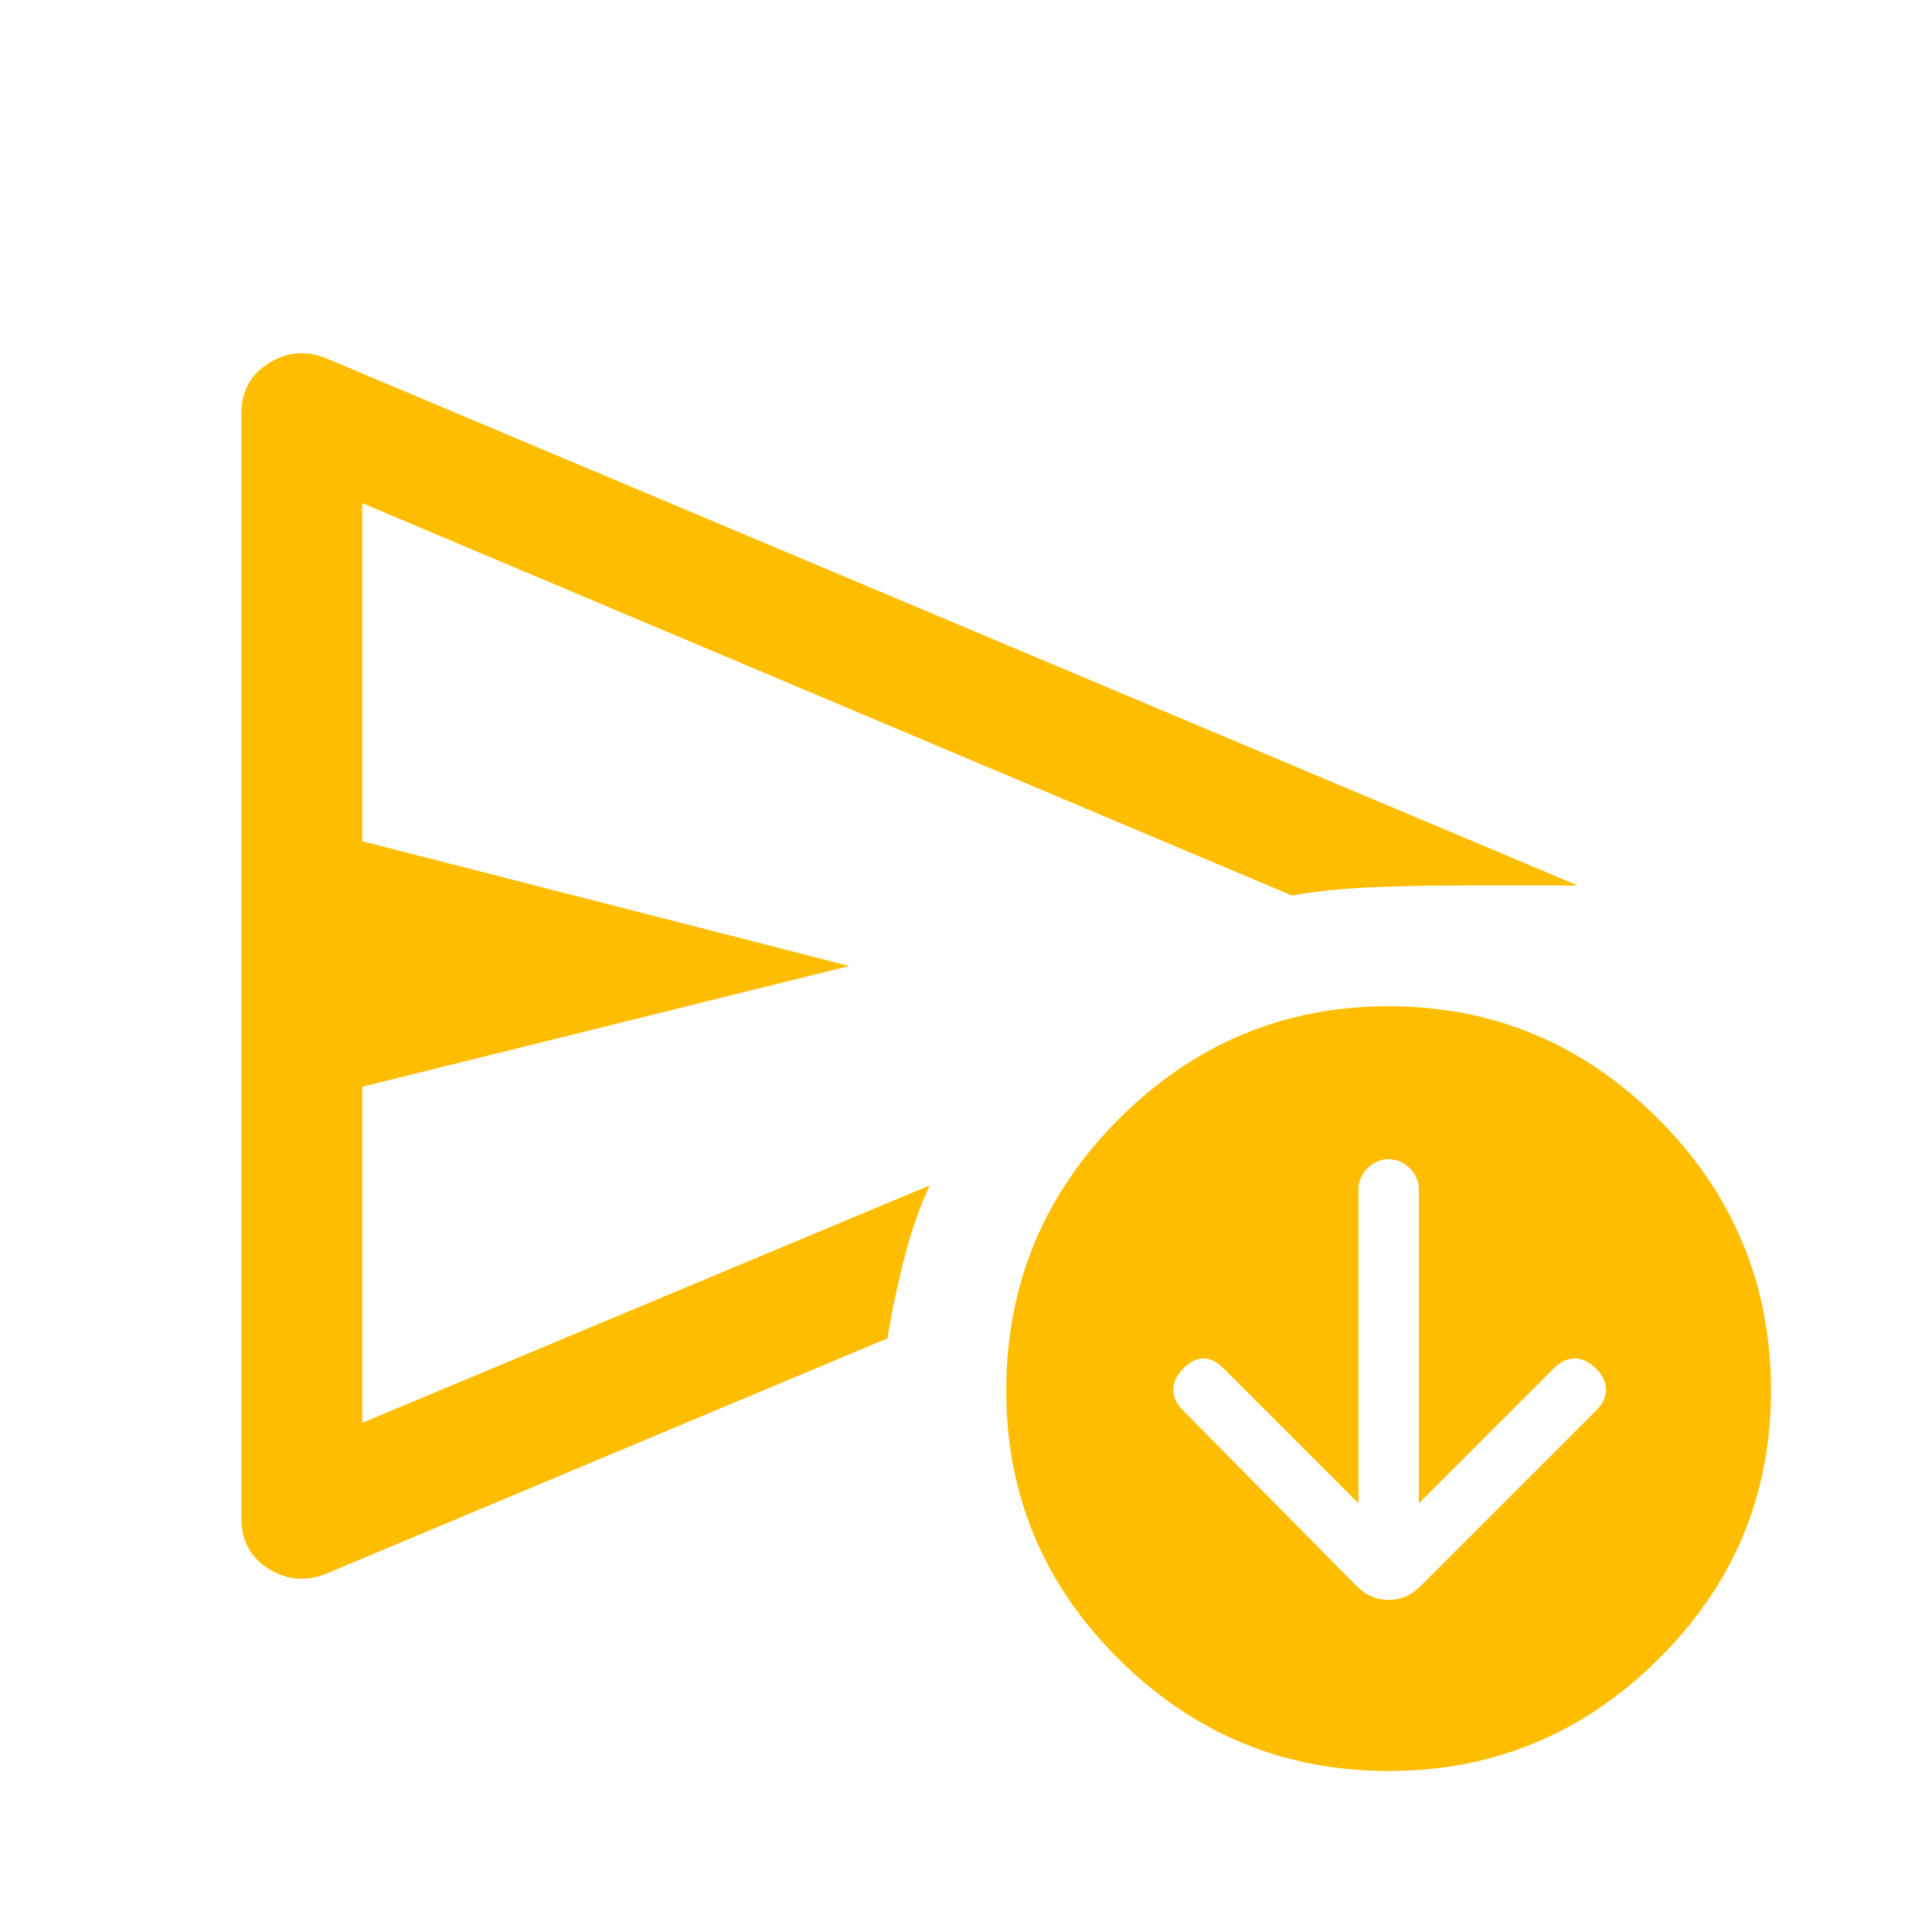
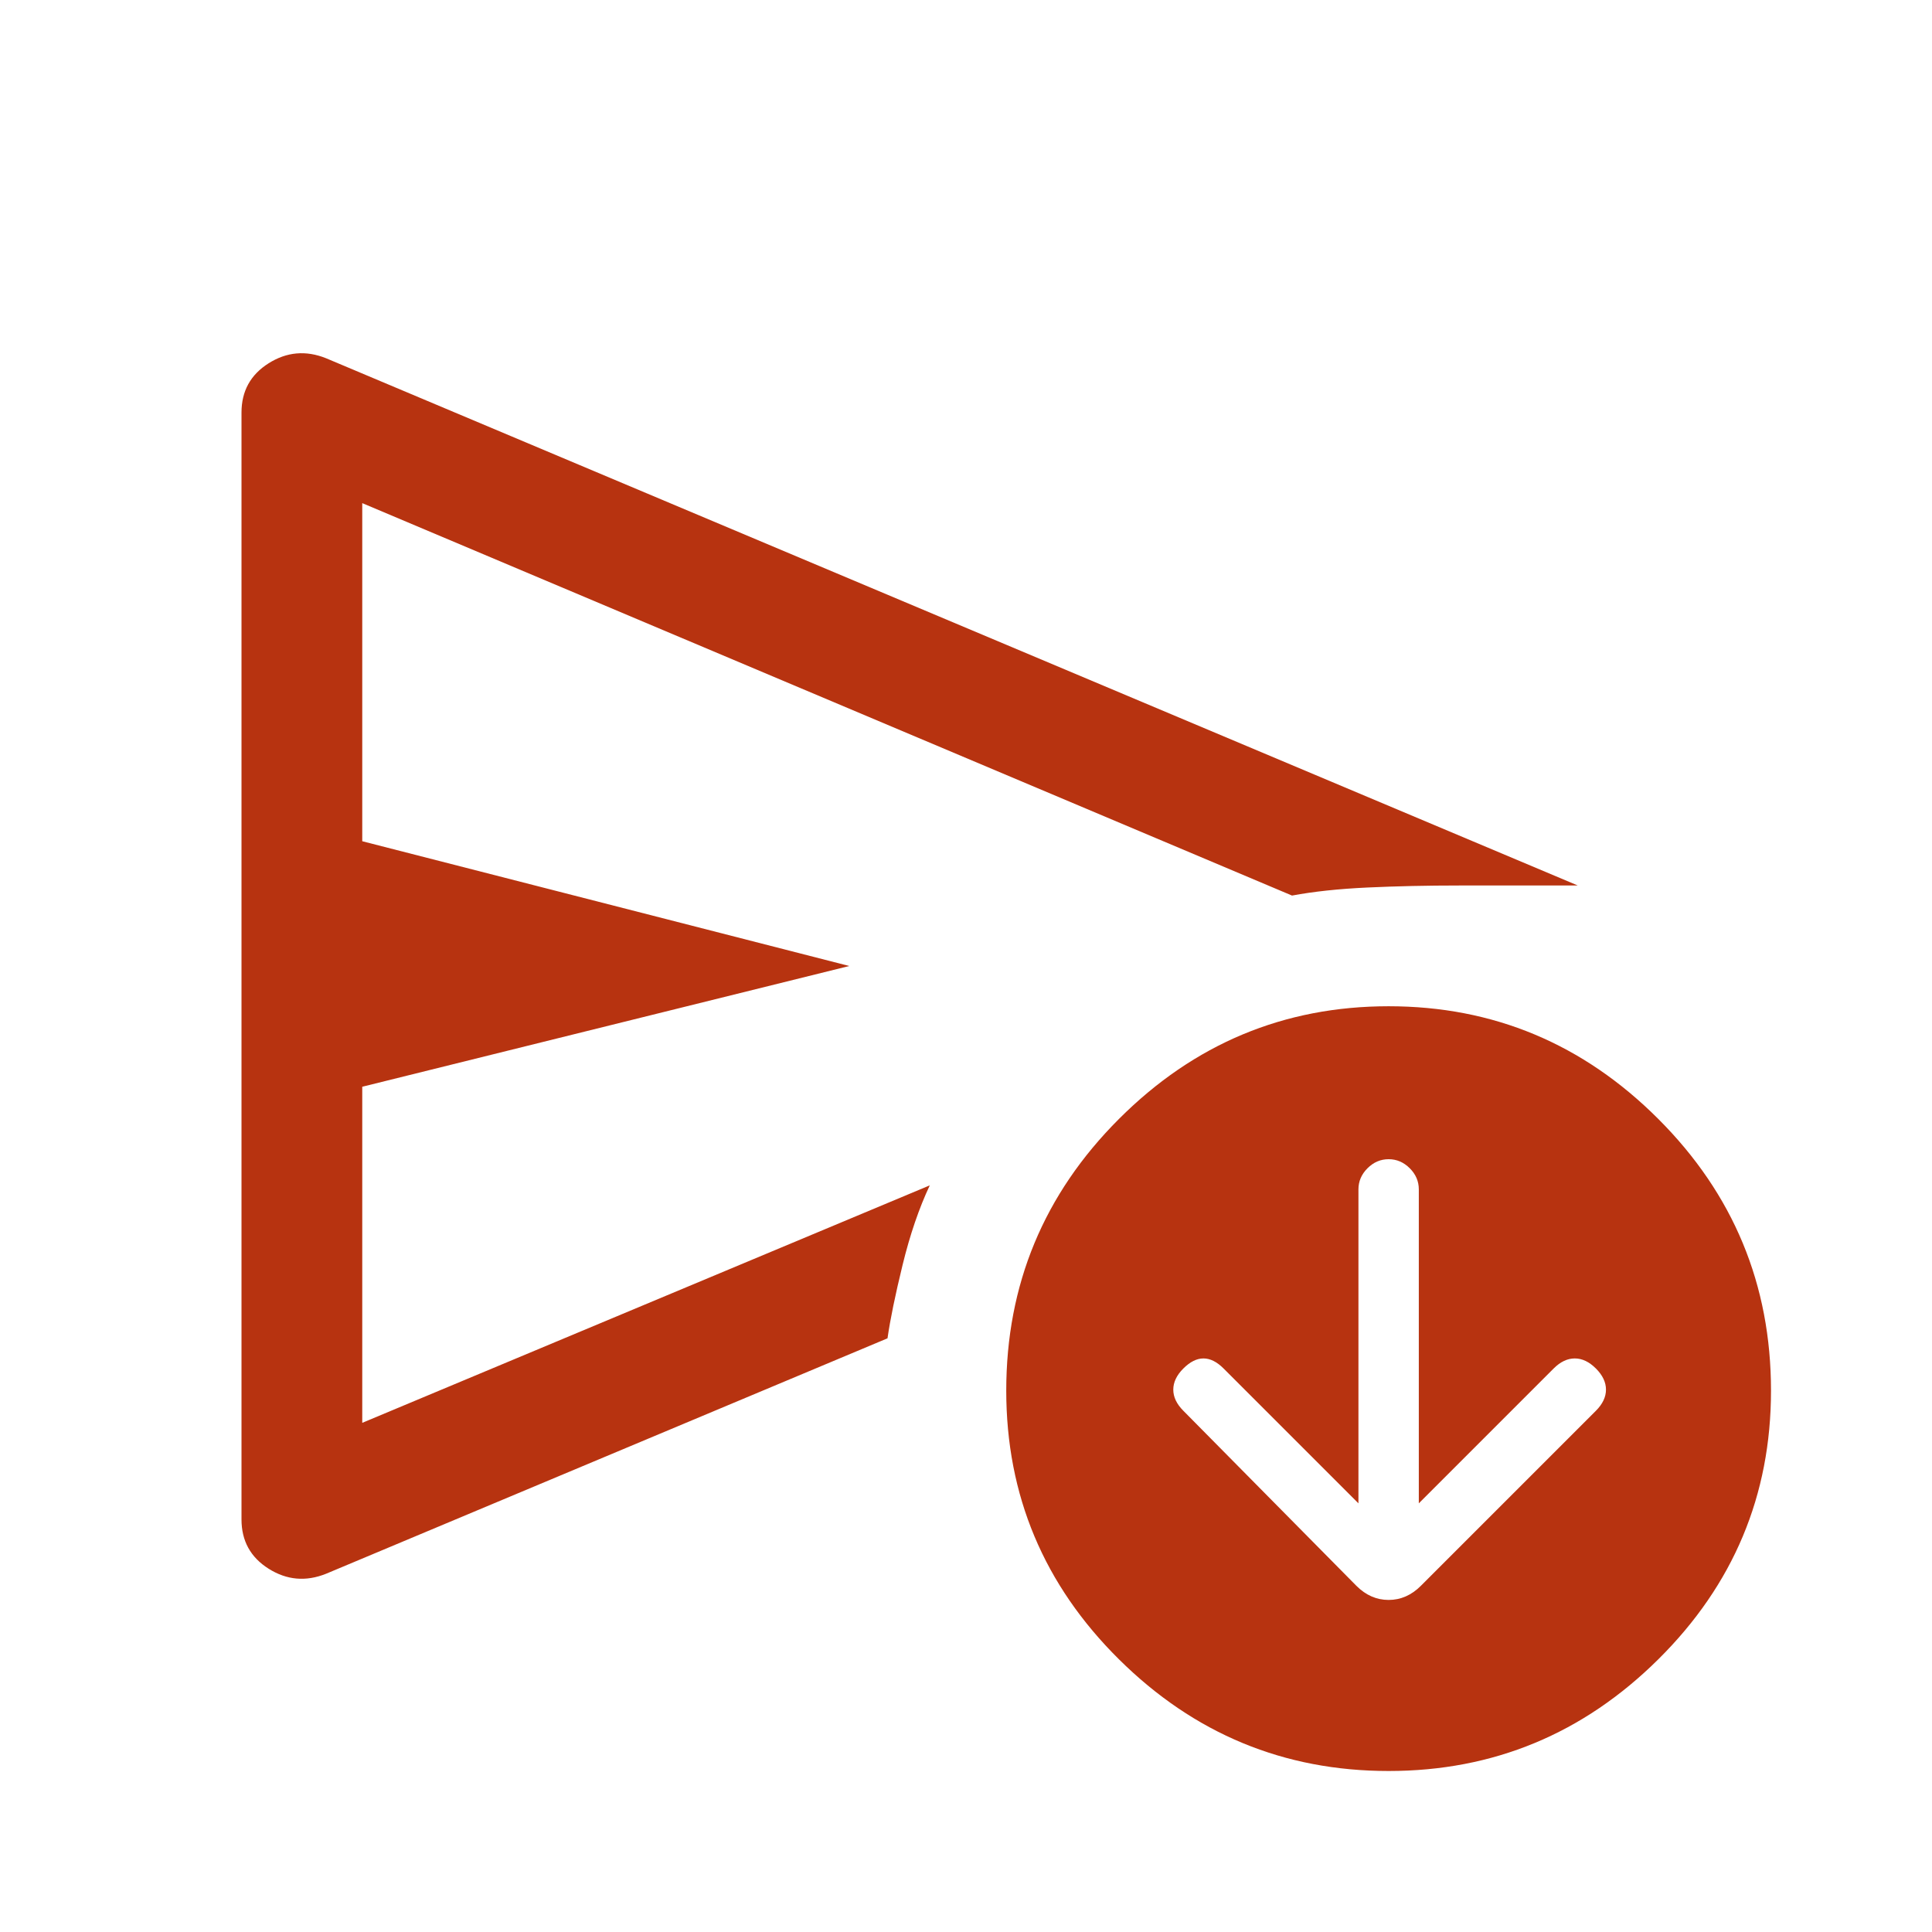
- <svg xmlns="http://www.w3.org/2000/svg" height="48" width="48" fill="#FFBD00">
+ <svg xmlns="http://www.w3.org/2000/svg" height="48" width="48" fill="#B73310">
  <path d="M33.75 37.35 30.4 34q-.25-.25-.5-.25t-.5.25q-.25.25-.25.525t.25.525l4.3 4.35q.35.35.8.35.45 0 .8-.35l4.35-4.35q.25-.25.25-.525T39.65 34q-.25-.25-.525-.25T38.6 34l-3.35 3.35v-7.8q0-.3-.225-.525-.225-.225-.525-.225-.3 0-.525.225-.225.225-.225.525ZM6 37.75q0 .8.675 1.225.675.425 1.425.125l13.95-5.85q.1-.7.375-1.825t.675-1.975L9 35.35V27l12.1-3L9 20.9v-8.4l23.1 9.75q.8-.15 1.875-.2Q35.05 22 36.25 22h2.95L8.1 8.9q-.75-.3-1.425.125T6 10.25ZM34.5 44q-3.9 0-6.7-2.775Q25 38.45 25 34.55q0-3.95 2.8-6.75t6.7-2.8q3.9 0 6.7 2.8 2.8 2.8 2.8 6.75 0 3.9-2.8 6.675T34.5 44ZM9 29.45v5.9V12.5v16.95Z" />
</svg>
